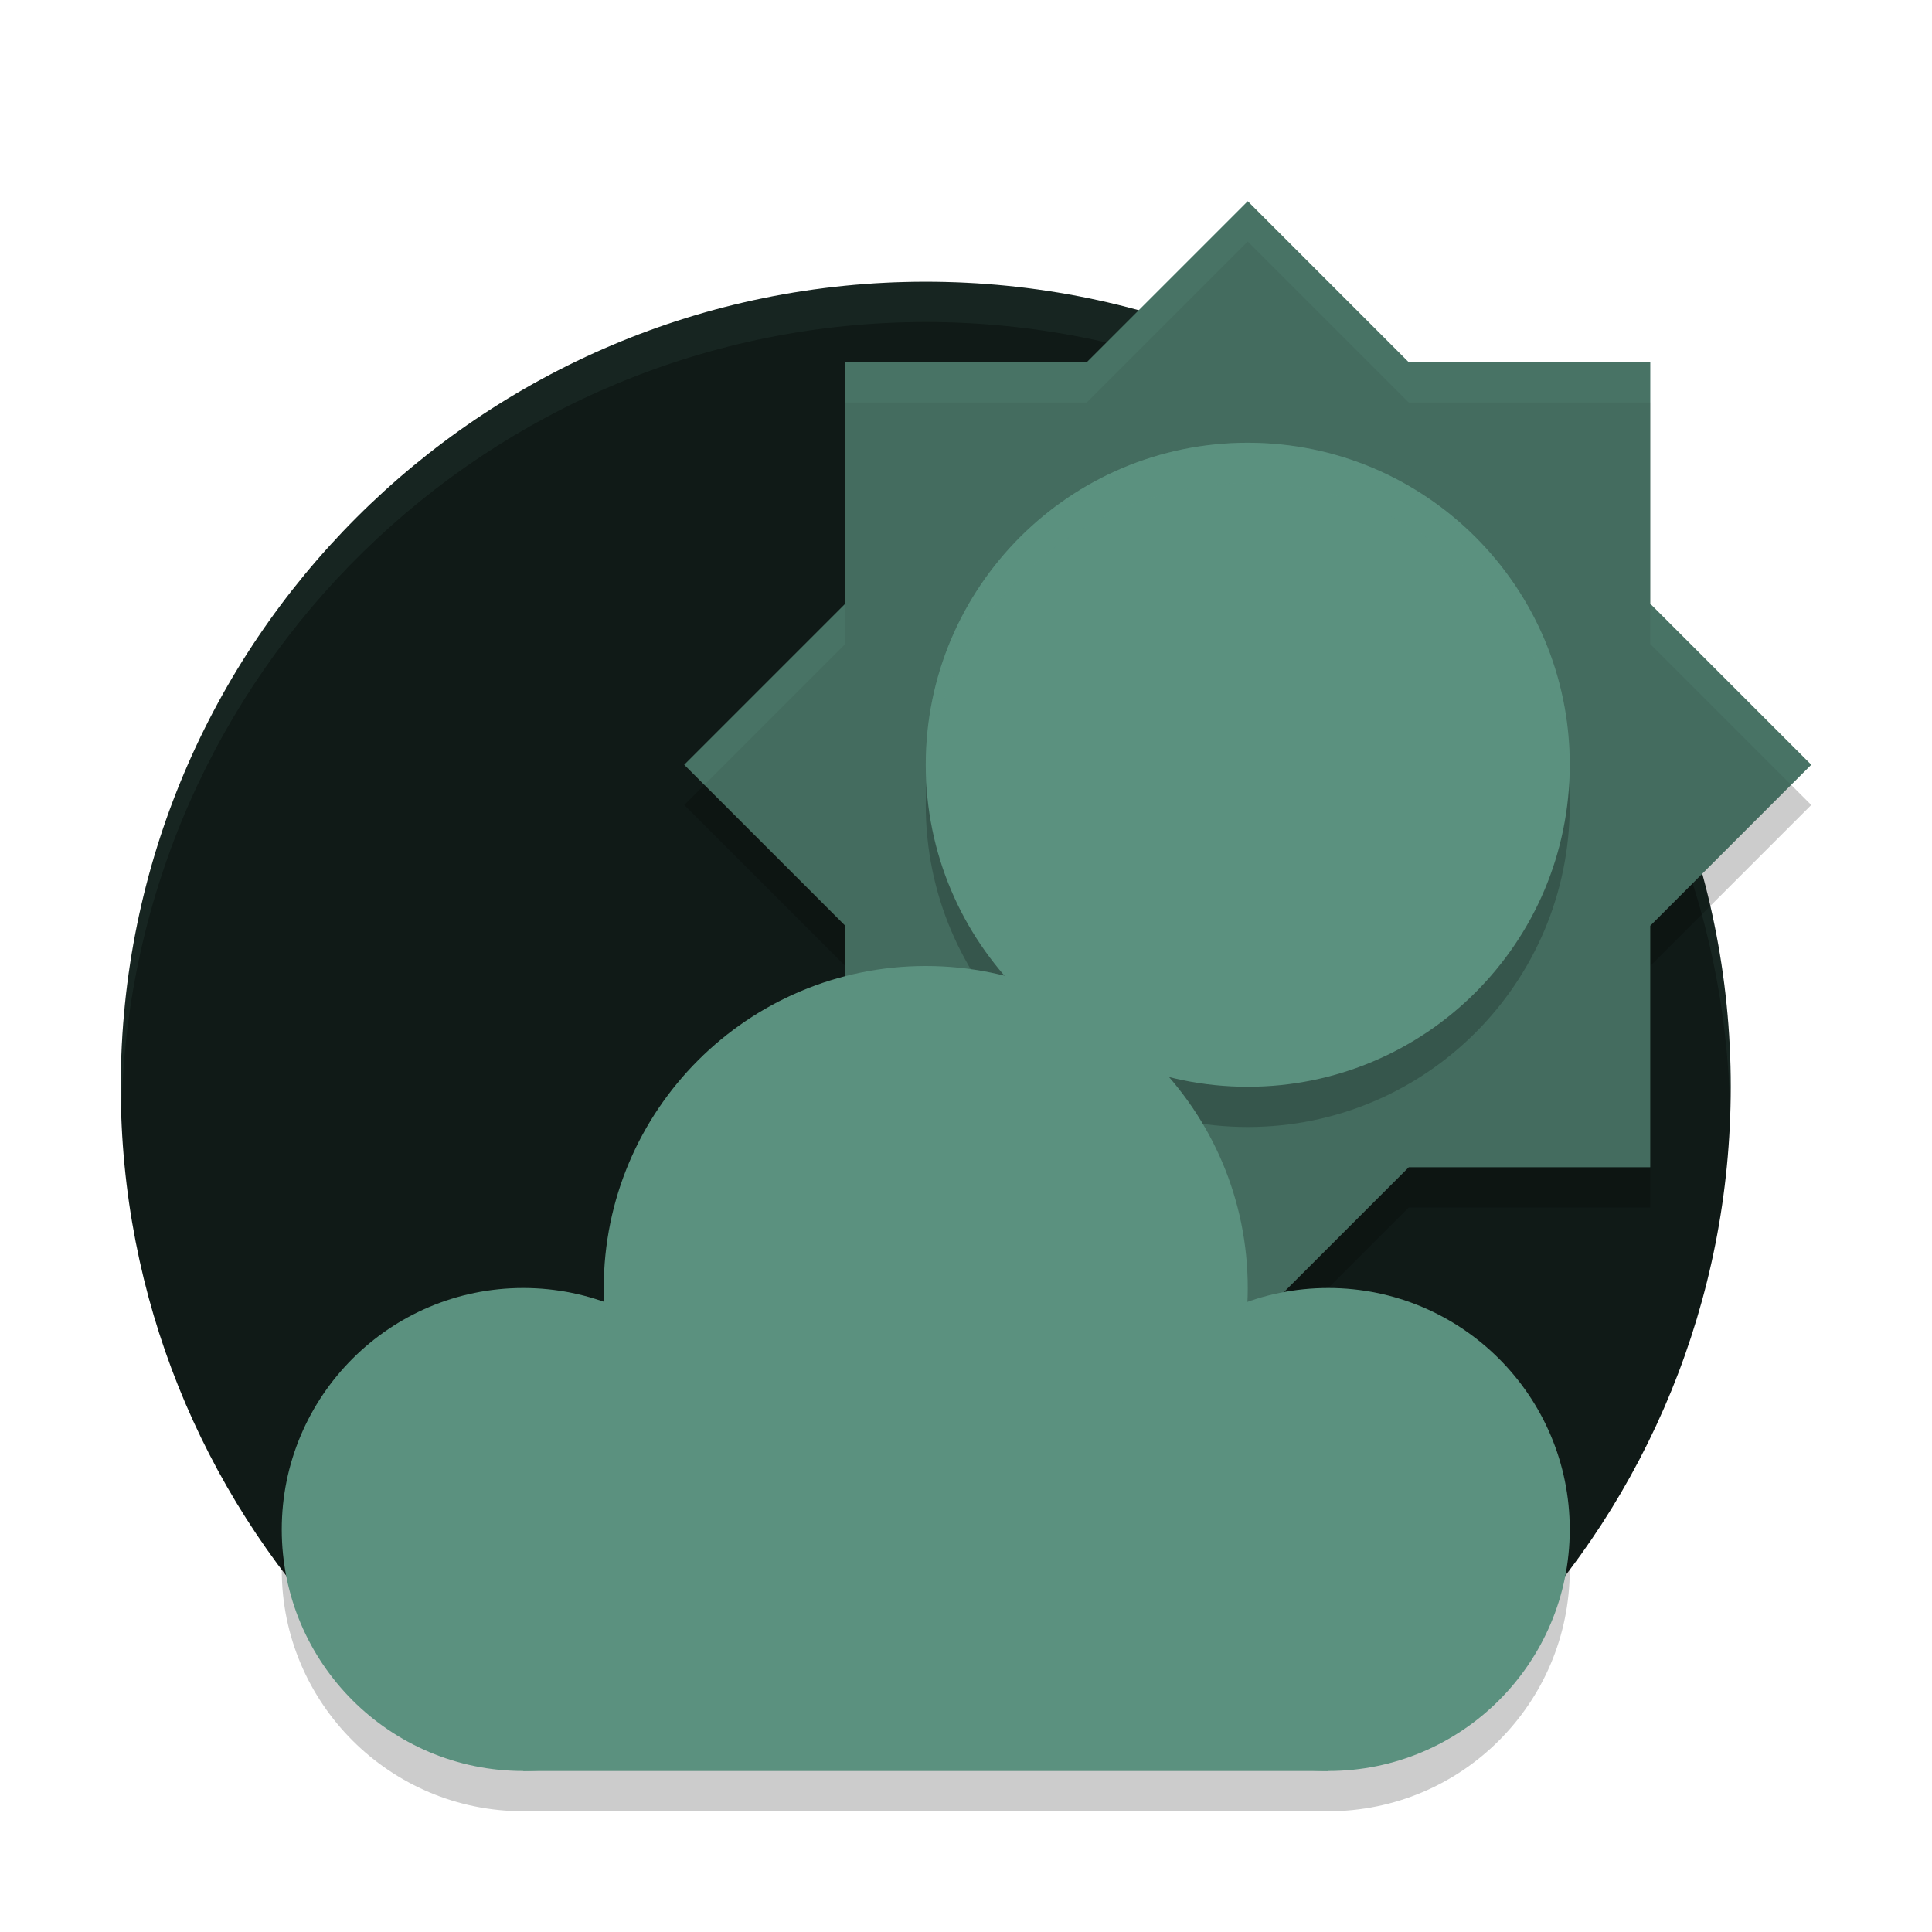
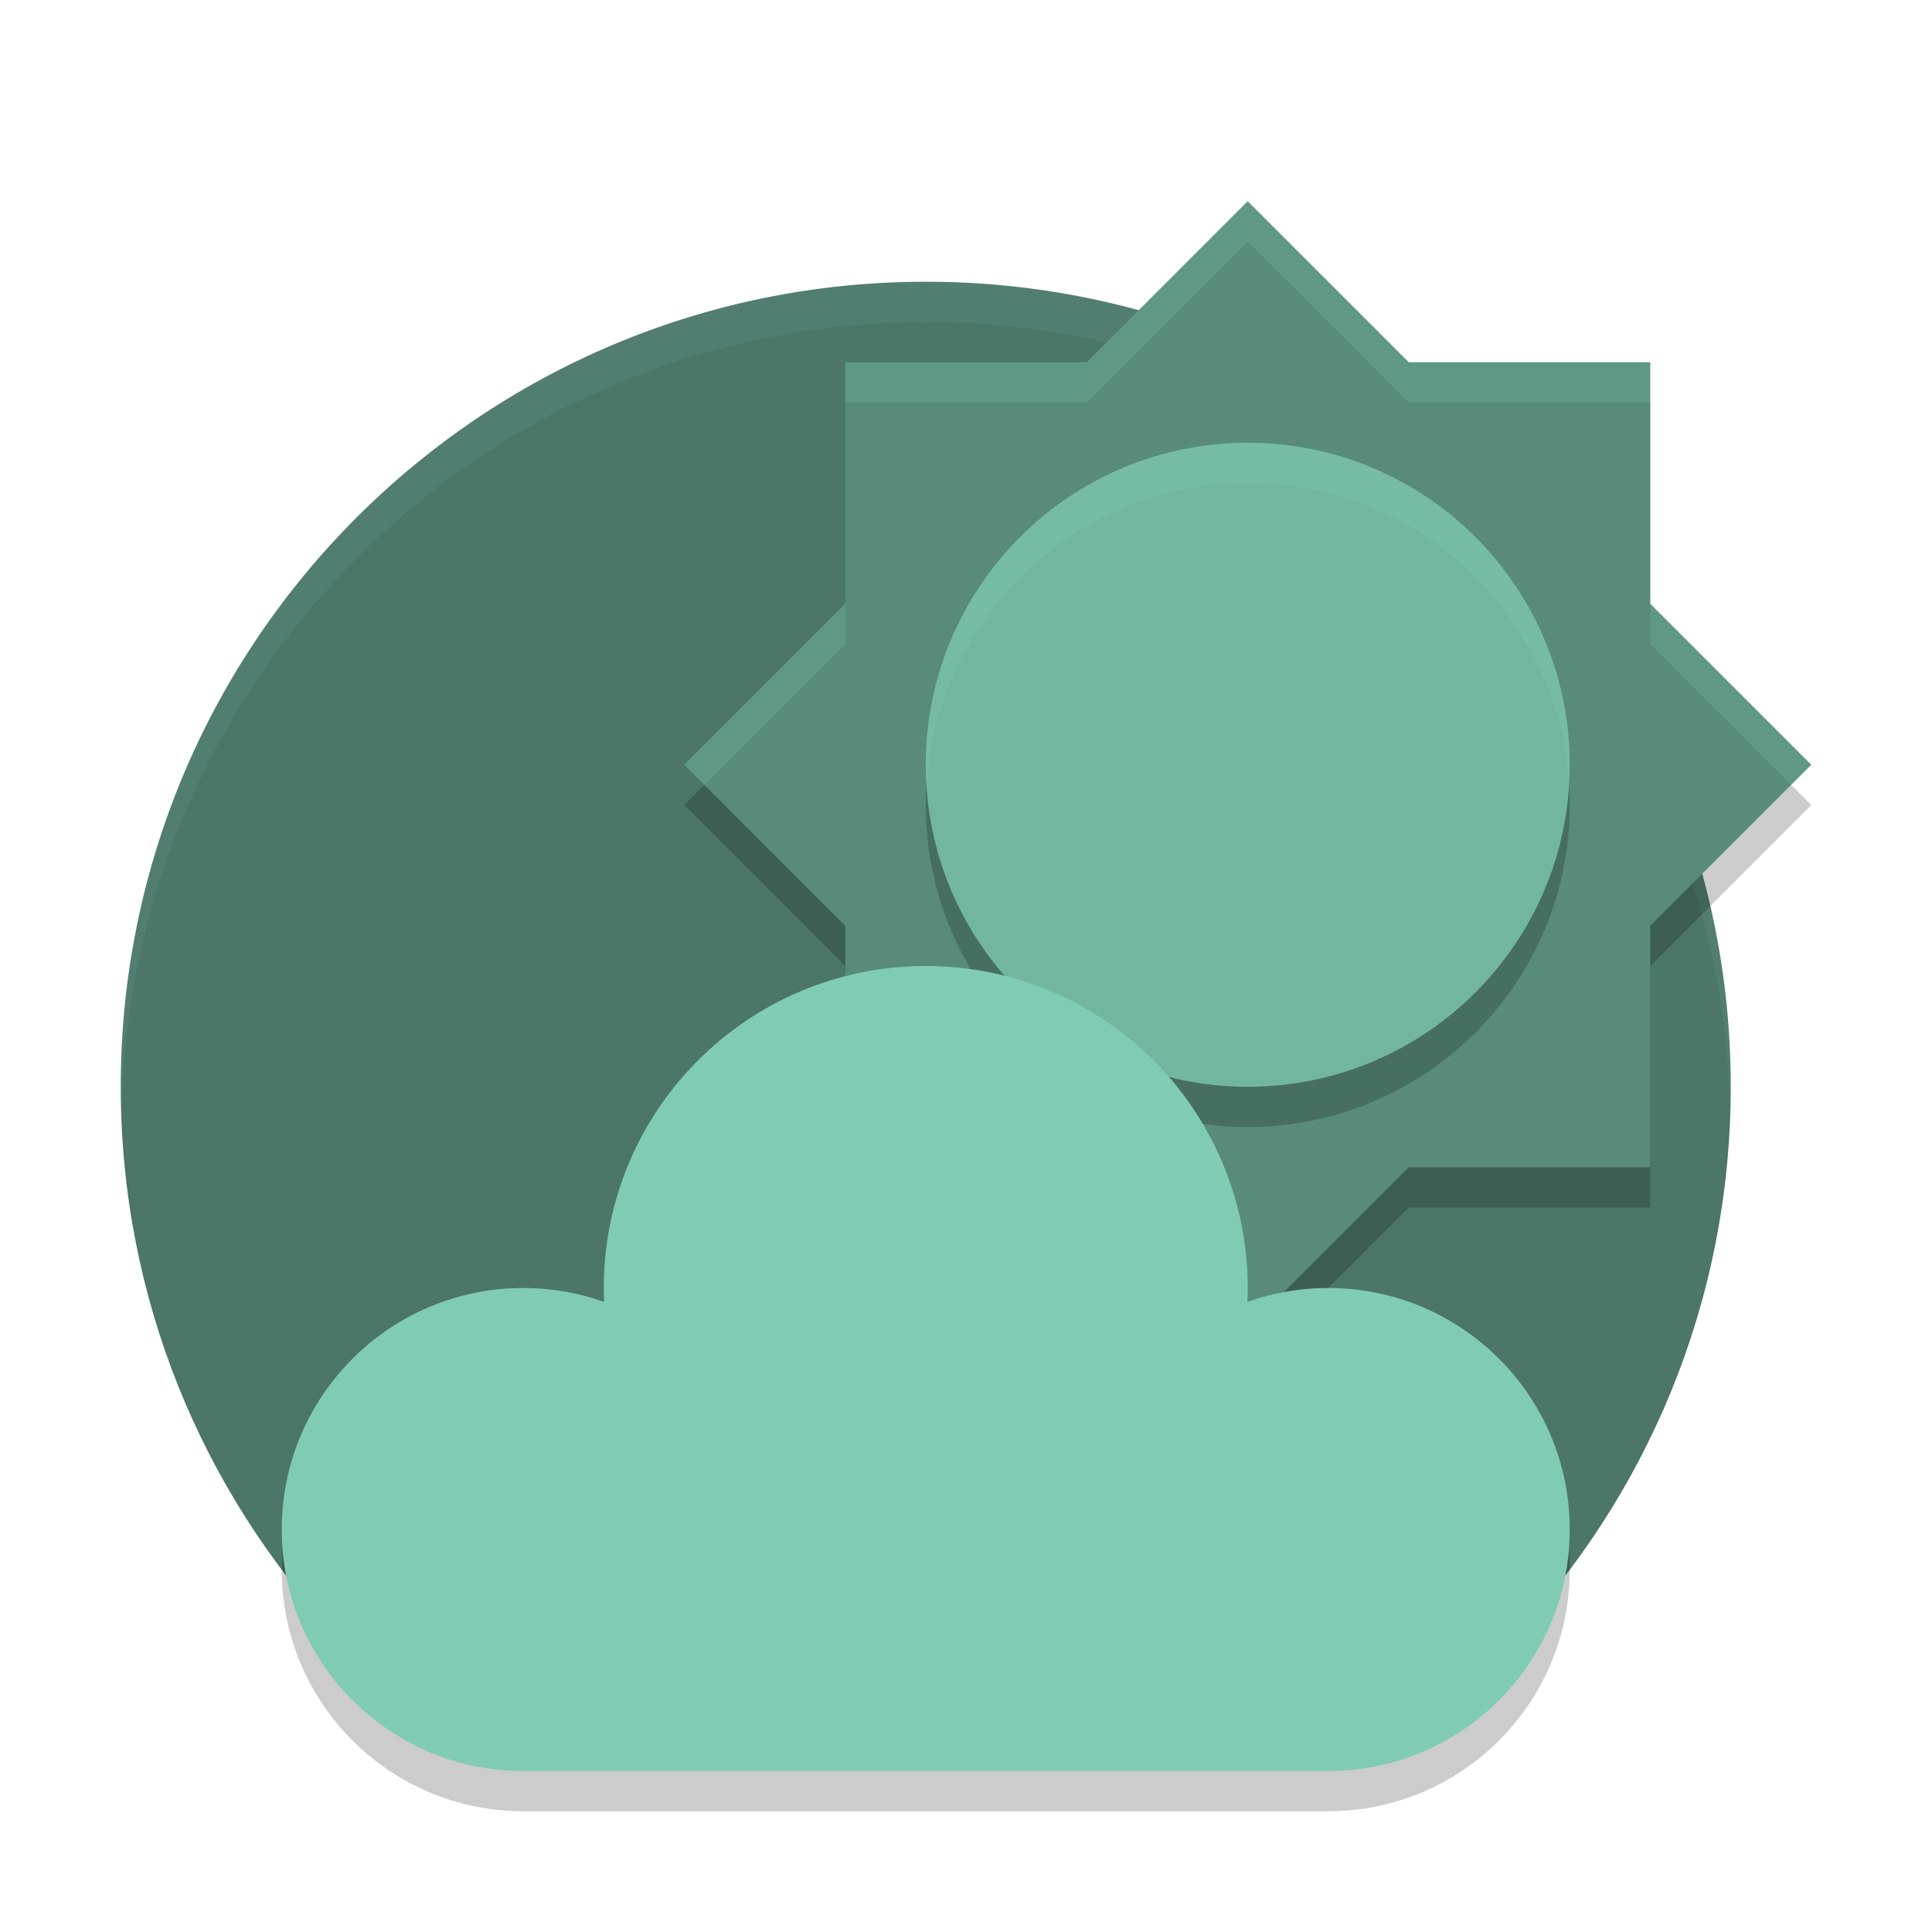
<svg xmlns="http://www.w3.org/2000/svg" width="48" height="48" version="1">
-   <path style="fill:#101a17" d="m 43,27 c 0,5.348 -2.099,10.206 -5.519,13.795 -3.643,3.823 -9.698,0.006 -15.396,0.006 -5.785,0 -10.082,3.743 -13.733,-0.183 C 5.031,37.047 3,32.261 3,27 3,15.954 11.954,7 23,7 34.046,7 43,15.954 43,27 Z" />
-   <path style="opacity:0.1;fill:#5b917f" d="M 23,7 A 20,20 0 0 0 3,27 20,20 0 0 0 3.021,27.582 20,20 0 0 1 23,8 20,20 0 0 1 42.979,27.418 20,20 0 0 0 43,27 20,20 0 0 0 23,7 Z" />
+   <path style="fill:#4b7668" d="m 43,27 c 0,5.348 -2.099,10.206 -5.519,13.795 -3.643,3.823 -9.698,0.006 -15.396,0.006 -5.785,0 -10.082,3.743 -13.733,-0.183 C 5.031,37.047 3,32.261 3,27 3,15.954 11.954,7 23,7 34.046,7 43,15.954 43,27 Z" />
+   <path style="opacity:0.1;fill:#80cbb3" d="M 23,7 A 20,20 0 0 0 3,27 20,20 0 0 0 3.021,27.582 20,20 0 0 1 23,8 20,20 0 0 1 42.979,27.418 20,20 0 0 0 43,27 20,20 0 0 0 23,7 Z" />
  <path style="opacity:0.2" d="m 31,6 -4,4 h -6 v 6 l -4,4 4,4 v 6 h 6 l 4,4 4,-4 h 6 v -6 l 4,-4 -4,-4 v -6 h -6 z" />
-   <path style="fill:#446c5f" d="m 31,5 -4,4 h -6 v 6 l -4,4 4,4 v 6 h 6 l 4,4 4,-4 h 6 v -6 l 4,-4 -4,-4 V 9 h -6 z" />
+   <path style="fill:#588b7a" d="m 31,5 -4,4 h -6 v 6 l -4,4 4,4 v 6 h 6 l 4,4 4,-4 h 6 v -6 l 4,-4 -4,-4 V 9 h -6 z" />
  <circle style="opacity:0.2" cx="31" cy="20" r="8" />
-   <circle style="fill:#5b917f" cx="31" cy="19" r="8" />
-   <path style="opacity:0.2;fill:#5b917f" d="m 31,5 -4,4 h -6 v 1 h 6 l 4,-4 4,4 h 6 V 9 H 35 Z M 21,15 17,19 17.5,19.5 21,16 Z m 20,0 v 1 L 44.5,19.5 45,19 Z" />
-   <path style="opacity:0.2;fill:#5b917f" d="m 31,11 a 8,8 0 0 0 -8,8 8,8 0 0 0 0.021,0.576 A 8,8 0 0 1 31,12 8,8 0 0 1 38.979,19.424 8,8 0 0 0 39,19 8,8 0 0 0 31,11 Z" />
+   <circle style="fill:#73b6a0" cx="31" cy="19" r="8" />
+   <path style="opacity:0.2;fill:#80cbb3" d="m 31,5 -4,4 h -6 v 1 h 6 l 4,-4 4,4 h 6 V 9 H 35 Z M 21,15 17,19 17.5,19.5 21,16 Z m 20,0 v 1 L 44.5,19.5 45,19 Z" />
+   <path style="opacity:0.2;fill:#80cbb3" d="m 31,11 a 8,8 0 0 0 -8,8 8,8 0 0 0 0.021,0.576 A 8,8 0 0 1 31,12 8,8 0 0 1 38.979,19.424 8,8 0 0 0 39,19 8,8 0 0 0 31,11 Z" />
  <circle style="opacity:0.2" cx="23" cy="33" r="8" />
  <path style="opacity:0.2" d="m 23,25 a 8,8 0 0 0 -8,8 8,8 0 0 0 0.012,0.355 A 6,6 0 0 0 13,33 6,6 0 0 0 7,39 6,6 0 0 0 13,45 H 33 A 6,6 0 0 0 39,39 6,6 0 0 0 33,33 6,6 0 0 0 30.982,33.355 8,8 0 0 0 31,33 8,8 0 0 0 23,25 Z" />
-   <circle style="fill:#5b917f" cx="13" cy="38" r="6" />
-   <circle style="fill:#5b917f" cx="23" cy="32" r="8" />
-   <circle style="fill:#5b917f" cx="33" cy="38" r="6" />
-   <rect style="fill:#5b917f" width="20" height="8" x="13" y="36" />
+   <circle style="fill:#80cbb3" cx="13" cy="38" r="6" />
+   <circle style="fill:#80cbb3" cx="23" cy="32" r="8" />
+   <circle style="fill:#80cbb3" cx="33" cy="38" r="6" />
+   <rect style="fill:#80cbb3" width="20" height="8" x="13" y="36" />
</svg>
